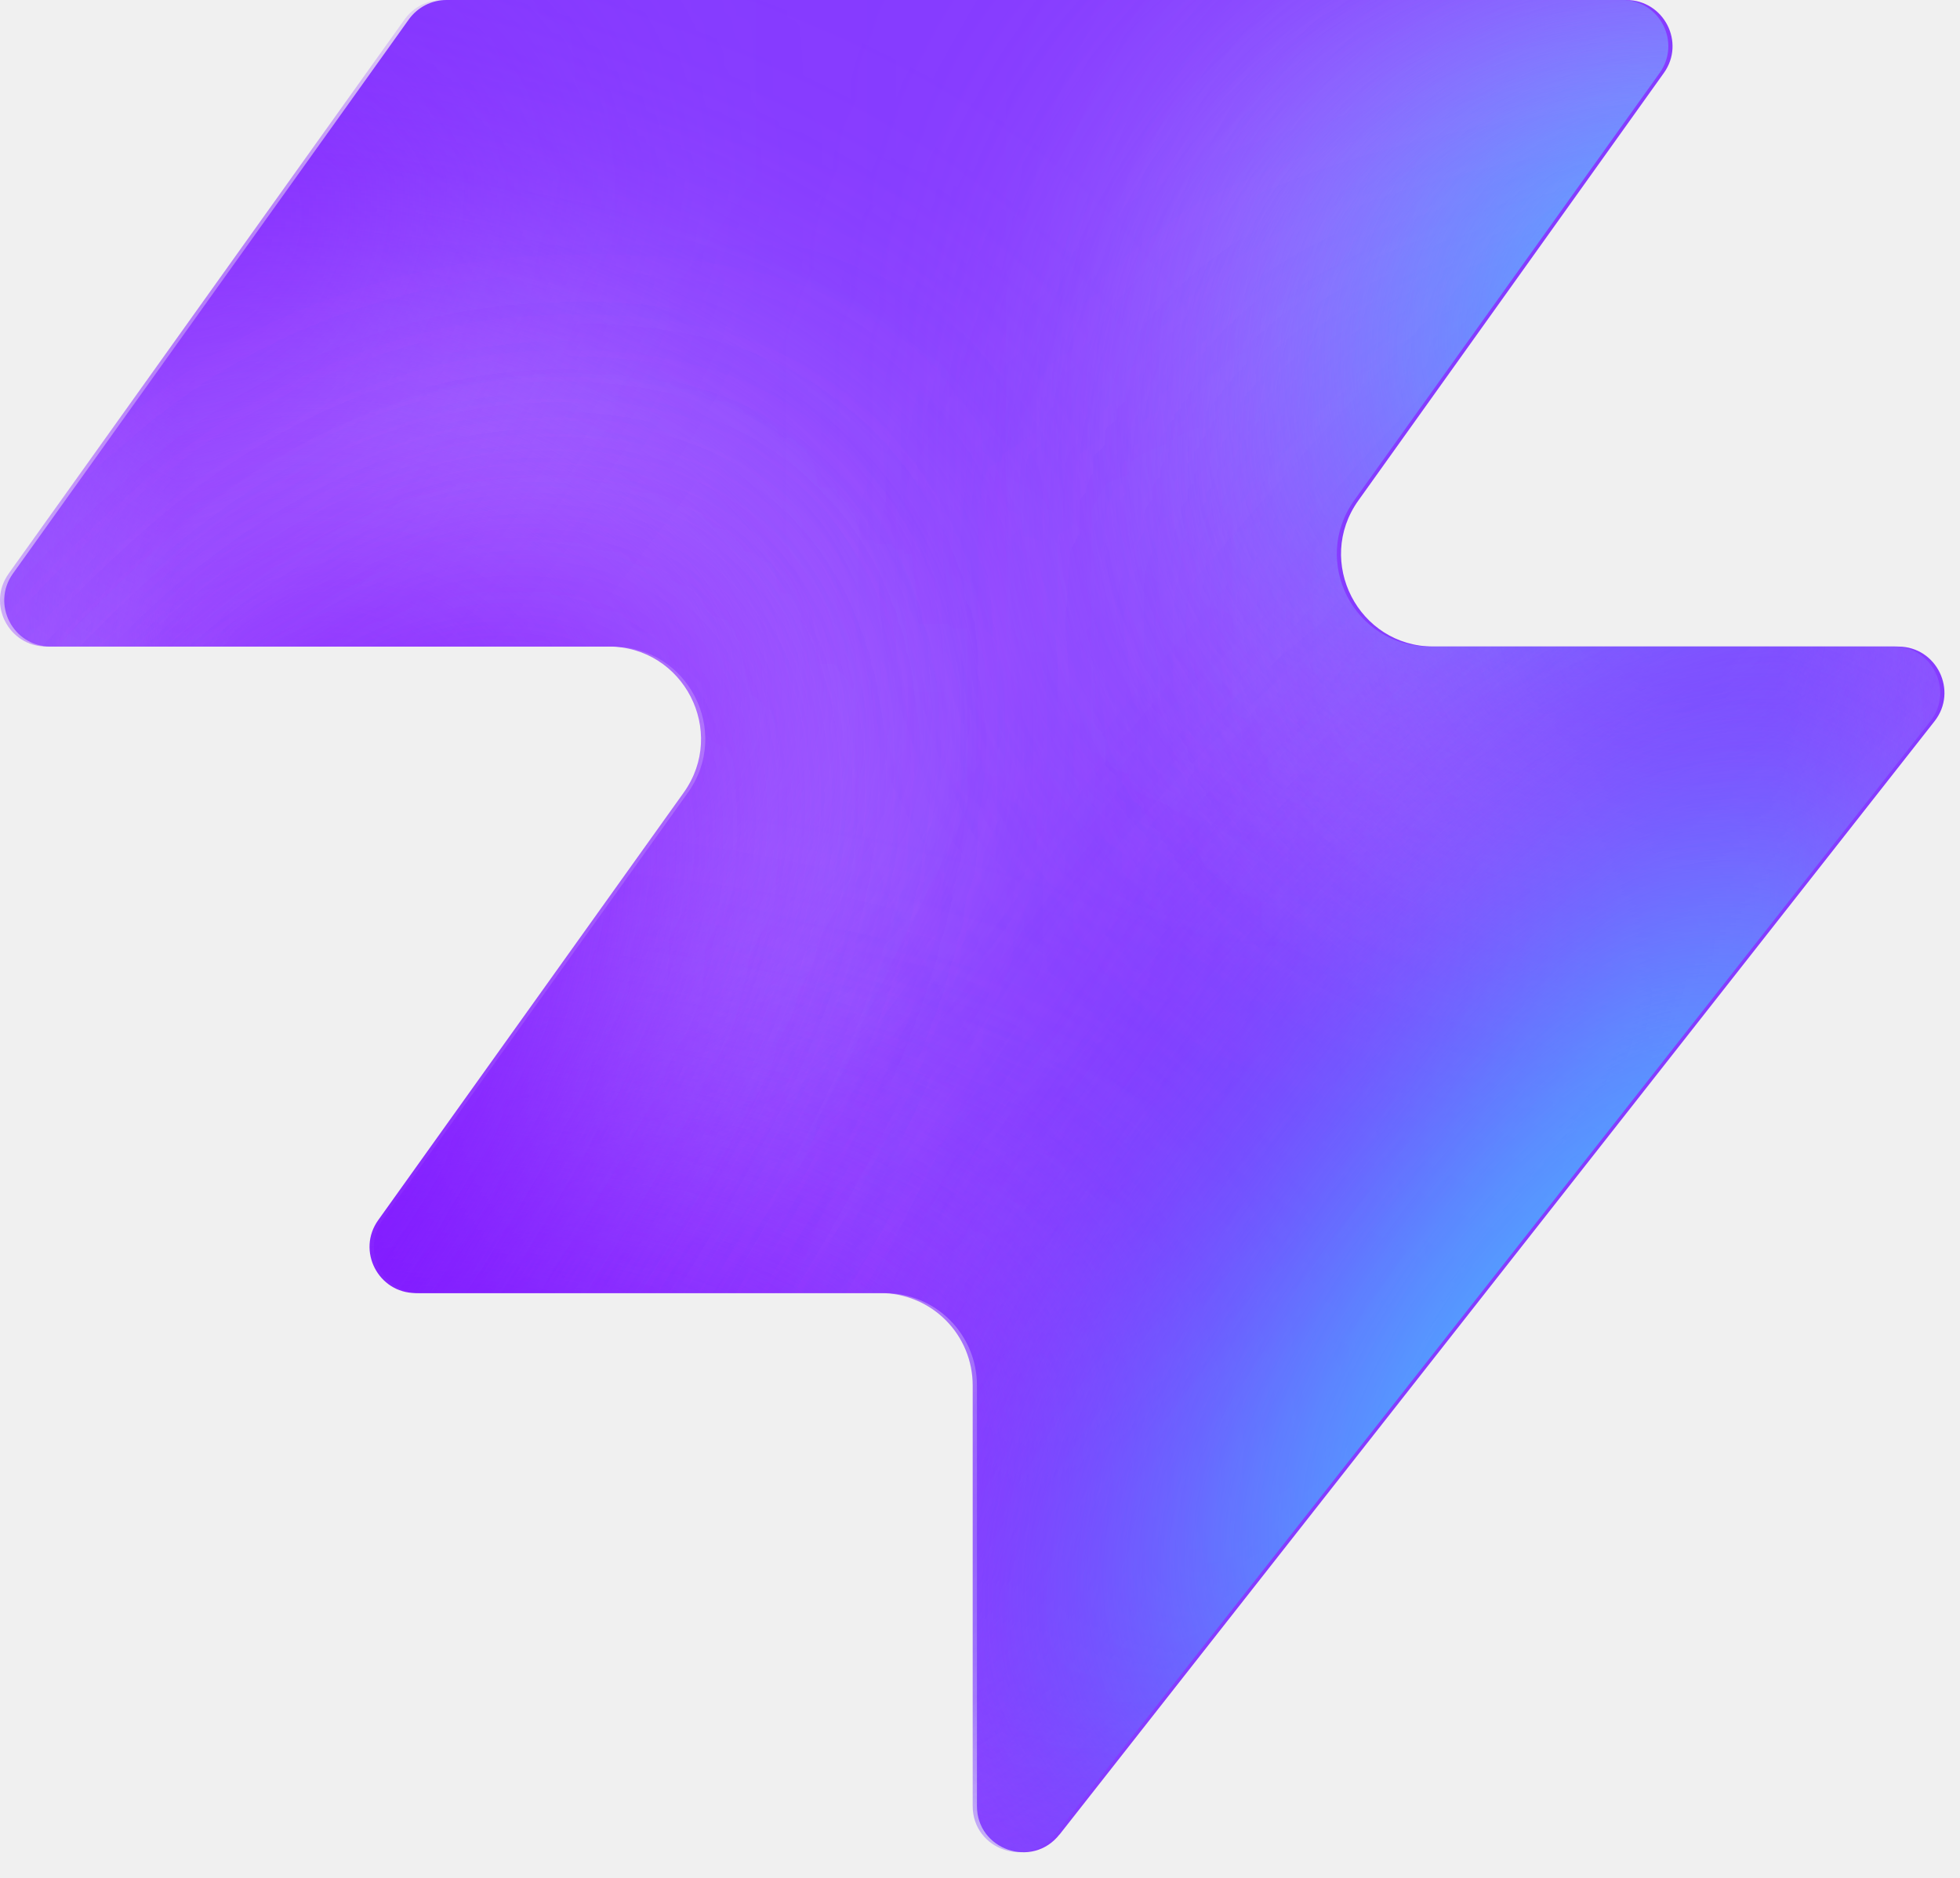
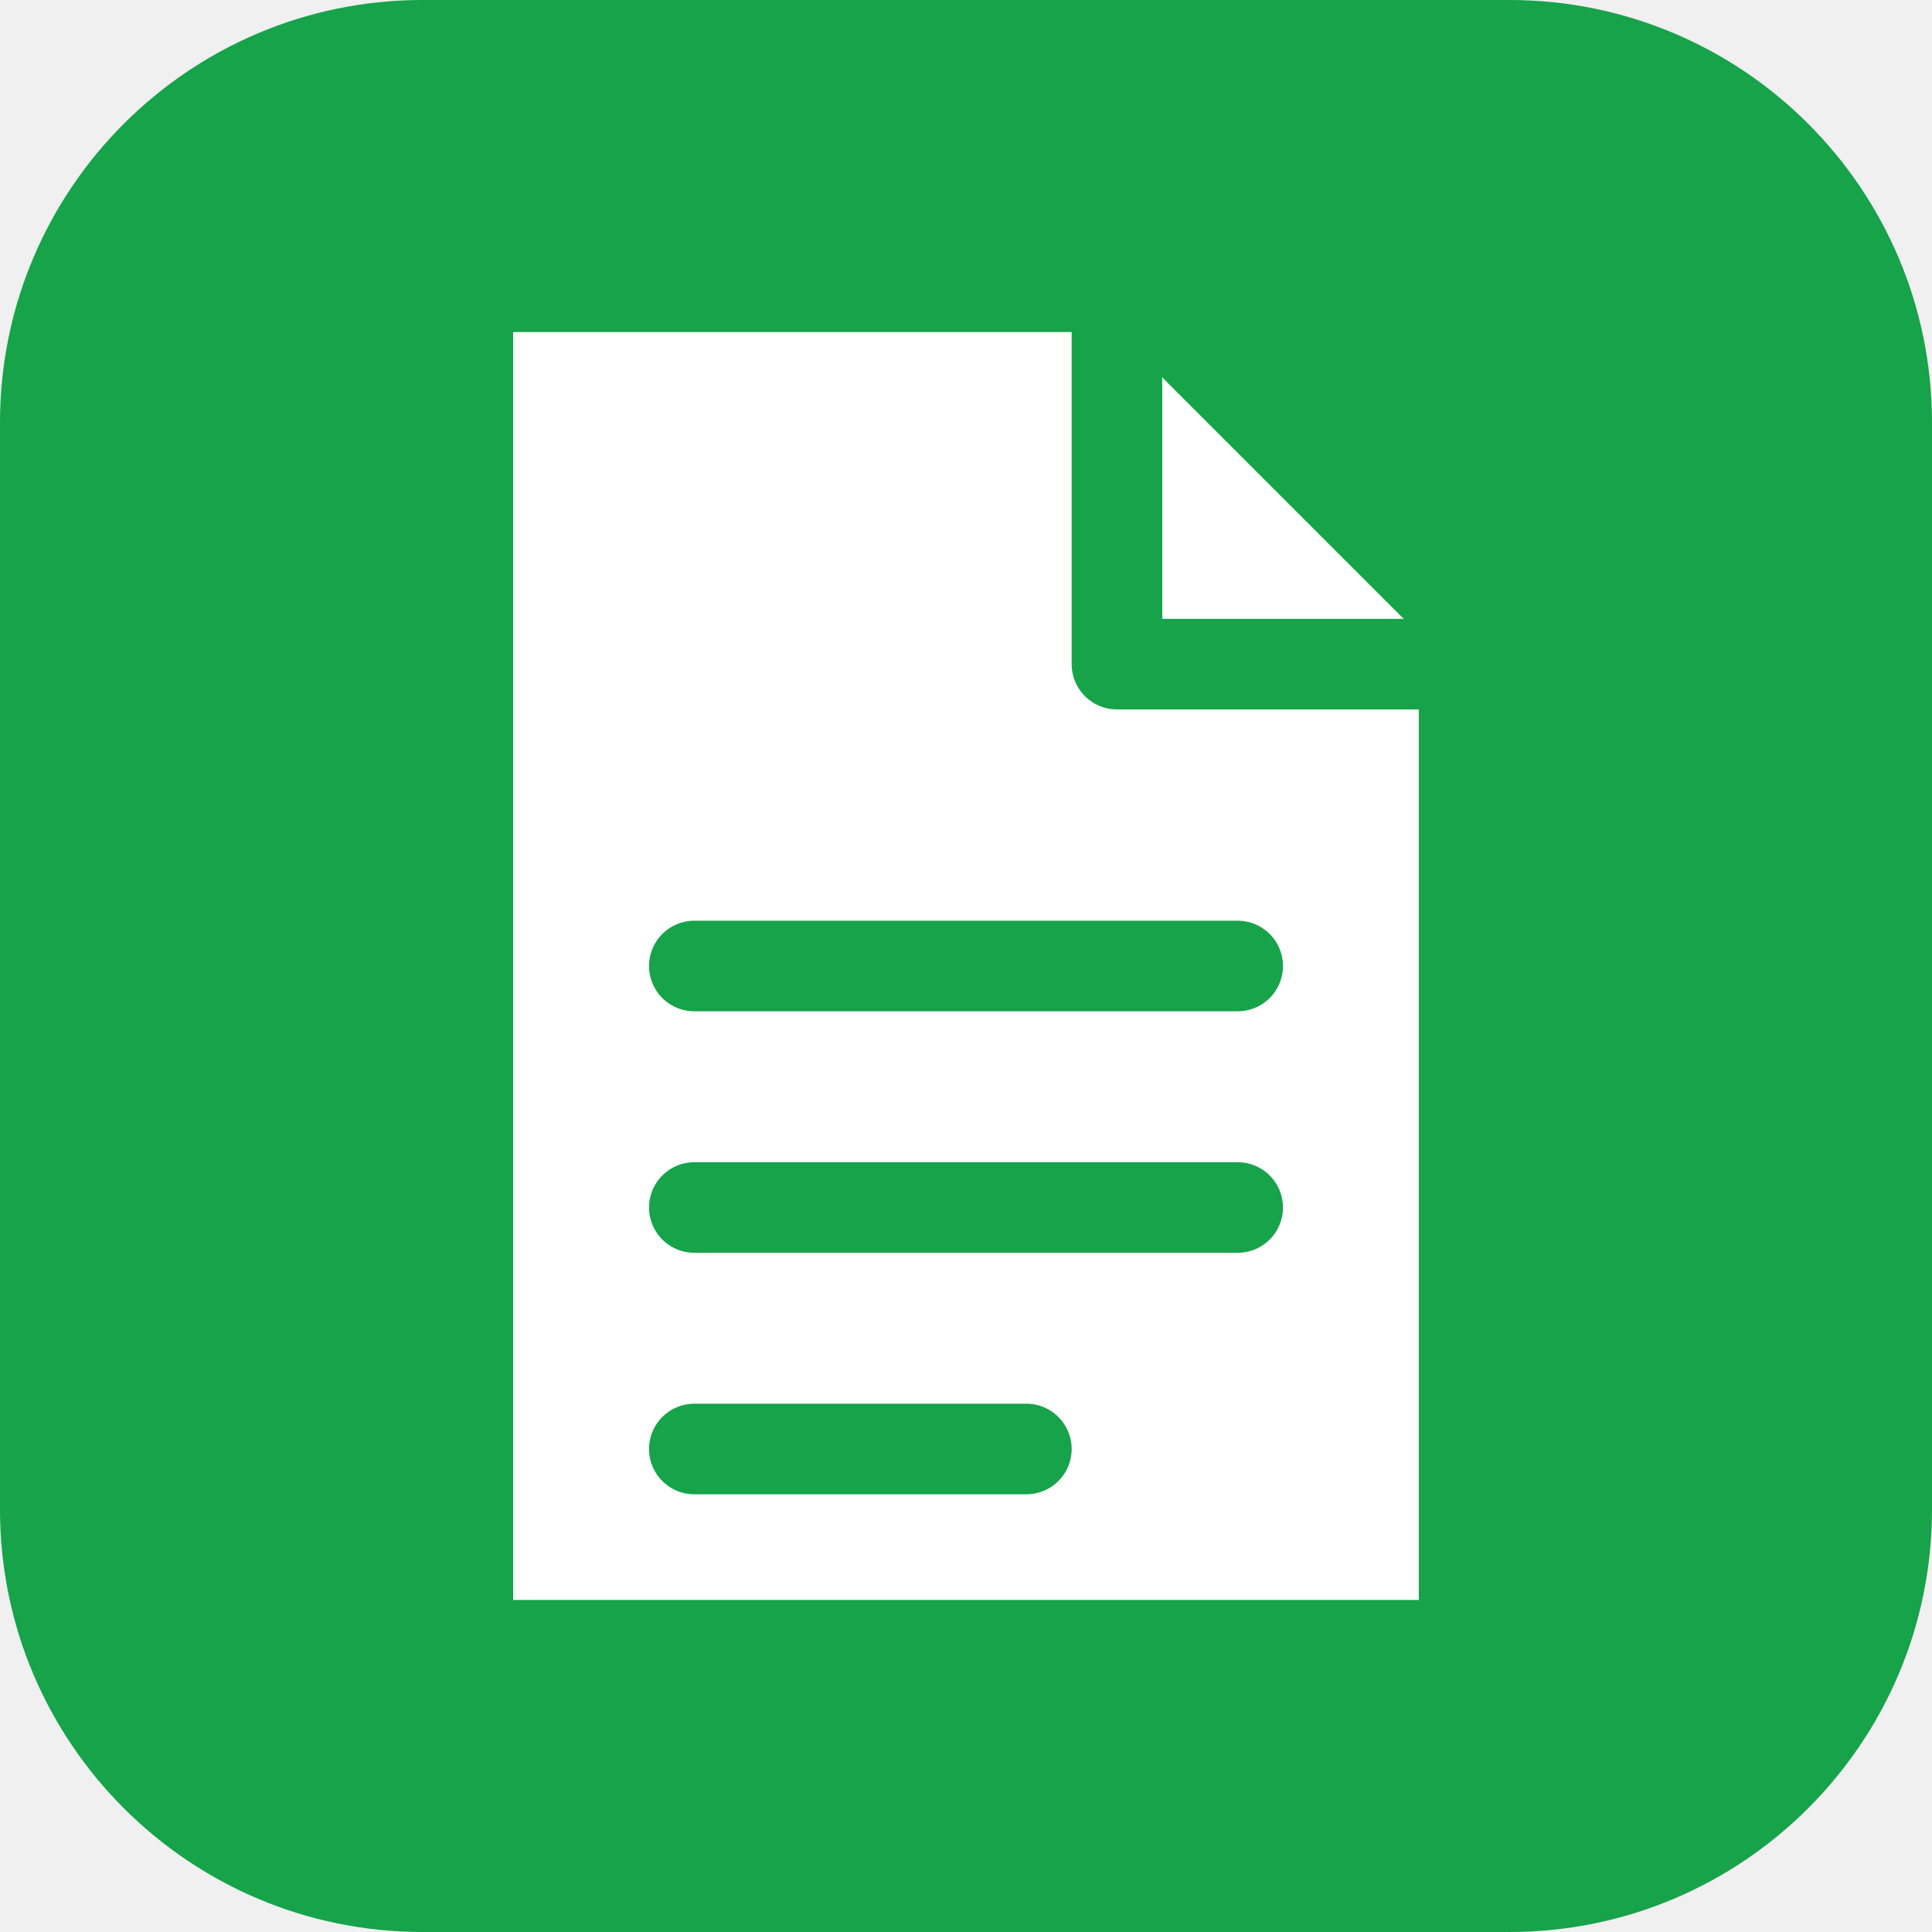
- <svg xmlns="http://www.w3.org/2000/svg" width="48" height="46" fill="none" viewBox="0 0 48 46">
-   <path fill="#863bff" d="M25.946 44.938c-.664.845-2.021.375-2.021-.698V33.937a2.26 2.26 0 0 0-2.262-2.262H10.287c-.92 0-1.456-1.04-.92-1.788l7.48-10.471c1.07-1.497 0-3.578-1.842-3.578H1.237c-.92 0-1.456-1.04-.92-1.788L10.013.474c.214-.297.556-.474.92-.474h28.894c.92 0 1.456 1.04.92 1.788l-7.48 10.471c-1.07 1.498 0 3.579 1.842 3.579h11.377c.943 0 1.473 1.088.89 1.83L25.947 44.94z" style="fill:#863bff;fill:color(display-p3 .525 .23 1);fill-opacity:1" />
-   <mask id="a" width="48" height="46" x="0" y="0" maskUnits="userSpaceOnUse" style="mask-type:alpha">
-     <path fill="#000" d="M25.842 44.938c-.664.844-2.021.375-2.021-.698V33.937a2.26 2.26 0 0 0-2.262-2.262H10.183c-.92 0-1.456-1.04-.92-1.788l7.48-10.471c1.07-1.498 0-3.579-1.842-3.579H1.133c-.92 0-1.456-1.04-.92-1.787L9.91.473c.214-.297.556-.474.92-.474h28.894c.92 0 1.456 1.04.92 1.788l-7.48 10.471c-1.07 1.498 0 3.578 1.842 3.578h11.377c.943 0 1.473 1.088.89 1.832L25.843 44.94z" style="fill:#000;fill-opacity:1" />
-   </mask>
-   <g mask="url(#a)">
-     <g filter="url(#b)">
-       <ellipse cx="5.508" cy="14.704" fill="#ede6ff" rx="5.508" ry="14.704" style="fill:#ede6ff;fill:color(display-p3 .927 .903 1);fill-opacity:1" transform="matrix(.00324 1 1 -.00324 -4.47 31.516)" />
-     </g>
-     <g filter="url(#c)">
-       <ellipse cx="10.399" cy="29.851" fill="#ede6ff" rx="10.399" ry="29.851" style="fill:#ede6ff;fill:color(display-p3 .927 .903 1);fill-opacity:1" transform="matrix(.00324 1 1 -.00324 -39.328 7.883)" />
-     </g>
-     <g filter="url(#d)">
-       <ellipse cx="5.508" cy="30.487" fill="#7e14ff" rx="5.508" ry="30.487" style="fill:#7e14ff;fill:color(display-p3 .492 .077 1);fill-opacity:1" transform="rotate(89.814 -25.913 -14.639)scale(1 -1)" />
-     </g>
-     <g filter="url(#e)">
-       <ellipse cx="5.508" cy="30.599" fill="#7e14ff" rx="5.508" ry="30.599" style="fill:#7e14ff;fill:color(display-p3 .492 .077 1);fill-opacity:1" transform="rotate(89.814 -32.644 -3.334)scale(1 -1)" />
-     </g>
-     <g filter="url(#f)">
-       <ellipse cx="5.508" cy="30.599" fill="#7e14ff" rx="5.508" ry="30.599" style="fill:#7e14ff;fill:color(display-p3 .492 .077 1);fill-opacity:1" transform="matrix(.00324 1 1 -.00324 -34.34 30.47)" />
-     </g>
-     <g filter="url(#g)">
-       <ellipse cx="14.072" cy="22.078" fill="#ede6ff" rx="14.072" ry="22.078" style="fill:#ede6ff;fill:color(display-p3 .927 .903 1);fill-opacity:1" transform="rotate(93.35 24.506 48.493)scale(-1 1)" />
-     </g>
-     <g filter="url(#h)">
-       <ellipse cx="3.47" cy="21.501" fill="#7e14ff" rx="3.47" ry="21.501" style="fill:#7e14ff;fill:color(display-p3 .492 .077 1);fill-opacity:1" transform="rotate(89.009 28.708 47.59)scale(-1 1)" />
-     </g>
-     <g filter="url(#i)">
-       <ellipse cx="3.47" cy="21.501" fill="#7e14ff" rx="3.47" ry="21.501" style="fill:#7e14ff;fill:color(display-p3 .492 .077 1);fill-opacity:1" transform="rotate(89.009 28.708 47.59)scale(-1 1)" />
-     </g>
-     <g filter="url(#j)">
-       <ellipse cx=".387" cy="8.972" fill="#7e14ff" rx="4.407" ry="29.108" style="fill:#7e14ff;fill:color(display-p3 .492 .077 1);fill-opacity:1" transform="rotate(39.51 .387 8.972)" />
-     </g>
-     <g filter="url(#k)">
-       <ellipse cx="47.523" cy="-6.092" fill="#7e14ff" rx="4.407" ry="29.108" style="fill:#7e14ff;fill:color(display-p3 .492 .077 1);fill-opacity:1" transform="rotate(37.892 47.523 -6.092)" />
-     </g>
-     <g filter="url(#l)">
-       <ellipse cx="41.412" cy="6.333" fill="#47bfff" rx="5.971" ry="9.665" style="fill:#47bfff;fill:color(display-p3 .28 .748 1);fill-opacity:1" transform="rotate(37.892 41.412 6.333)" />
-     </g>
-     <g filter="url(#m)">
-       <ellipse cx="-1.879" cy="38.332" fill="#7e14ff" rx="4.407" ry="29.108" style="fill:#7e14ff;fill:color(display-p3 .492 .077 1);fill-opacity:1" transform="rotate(37.892 -1.88 38.332)" />
-     </g>
-     <g filter="url(#n)">
-       <ellipse cx="-1.879" cy="38.332" fill="#7e14ff" rx="4.407" ry="29.108" style="fill:#7e14ff;fill:color(display-p3 .492 .077 1);fill-opacity:1" transform="rotate(37.892 -1.88 38.332)" />
-     </g>
-     <g filter="url(#o)">
-       <ellipse cx="35.651" cy="29.907" fill="#7e14ff" rx="4.407" ry="29.108" style="fill:#7e14ff;fill:color(display-p3 .492 .077 1);fill-opacity:1" transform="rotate(37.892 35.651 29.907)" />
-     </g>
-     <g filter="url(#p)">
-       <ellipse cx="38.418" cy="32.4" fill="#47bfff" rx="5.971" ry="15.297" style="fill:#47bfff;fill:color(display-p3 .28 .748 1);fill-opacity:1" transform="rotate(37.892 38.418 32.4)" />
-     </g>
-   </g>
-   <defs>
-     <filter id="b" width="60.045" height="41.654" x="-19.77" y="16.149" color-interpolation-filters="sRGB" filterUnits="userSpaceOnUse">
-       <feFlood flood-opacity="0" result="BackgroundImageFix" />
-       <feBlend in="SourceGraphic" in2="BackgroundImageFix" result="shape" />
-       <feGaussianBlur result="effect1_foregroundBlur_2002_17158" stdDeviation="7.659" />
-     </filter>
-     <filter id="c" width="90.34" height="51.437" x="-54.613" y="-7.533" color-interpolation-filters="sRGB" filterUnits="userSpaceOnUse">
-       <feFlood flood-opacity="0" result="BackgroundImageFix" />
-       <feBlend in="SourceGraphic" in2="BackgroundImageFix" result="shape" />
-       <feGaussianBlur result="effect1_foregroundBlur_2002_17158" stdDeviation="7.659" />
-     </filter>
-     <filter id="d" width="79.355" height="29.4" x="-49.64" y="2.03" color-interpolation-filters="sRGB" filterUnits="userSpaceOnUse">
-       <feFlood flood-opacity="0" result="BackgroundImageFix" />
-       <feBlend in="SourceGraphic" in2="BackgroundImageFix" result="shape" />
-       <feGaussianBlur result="effect1_foregroundBlur_2002_17158" stdDeviation="4.596" />
-     </filter>
-     <filter id="e" width="79.579" height="29.4" x="-45.045" y="20.029" color-interpolation-filters="sRGB" filterUnits="userSpaceOnUse">
-       <feFlood flood-opacity="0" result="BackgroundImageFix" />
-       <feBlend in="SourceGraphic" in2="BackgroundImageFix" result="shape" />
-       <feGaussianBlur result="effect1_foregroundBlur_2002_17158" stdDeviation="4.596" />
-     </filter>
-     <filter id="f" width="79.579" height="29.4" x="-43.513" y="21.178" color-interpolation-filters="sRGB" filterUnits="userSpaceOnUse">
-       <feFlood flood-opacity="0" result="BackgroundImageFix" />
-       <feBlend in="SourceGraphic" in2="BackgroundImageFix" result="shape" />
-       <feGaussianBlur result="effect1_foregroundBlur_2002_17158" stdDeviation="4.596" />
-     </filter>
-     <filter id="g" width="74.749" height="58.852" x="15.756" y="-17.901" color-interpolation-filters="sRGB" filterUnits="userSpaceOnUse">
-       <feFlood flood-opacity="0" result="BackgroundImageFix" />
-       <feBlend in="SourceGraphic" in2="BackgroundImageFix" result="shape" />
-       <feGaussianBlur result="effect1_foregroundBlur_2002_17158" stdDeviation="7.659" />
-     </filter>
-     <filter id="h" width="61.377" height="25.362" x="23.548" y="2.284" color-interpolation-filters="sRGB" filterUnits="userSpaceOnUse">
-       <feFlood flood-opacity="0" result="BackgroundImageFix" />
-       <feBlend in="SourceGraphic" in2="BackgroundImageFix" result="shape" />
-       <feGaussianBlur result="effect1_foregroundBlur_2002_17158" stdDeviation="4.596" />
-     </filter>
-     <filter id="i" width="61.377" height="25.362" x="23.548" y="2.284" color-interpolation-filters="sRGB" filterUnits="userSpaceOnUse">
-       <feFlood flood-opacity="0" result="BackgroundImageFix" />
-       <feBlend in="SourceGraphic" in2="BackgroundImageFix" result="shape" />
-       <feGaussianBlur result="effect1_foregroundBlur_2002_17158" stdDeviation="4.596" />
-     </filter>
-     <filter id="j" width="56.045" height="63.649" x="-27.636" y="-22.853" color-interpolation-filters="sRGB" filterUnits="userSpaceOnUse">
-       <feFlood flood-opacity="0" result="BackgroundImageFix" />
-       <feBlend in="SourceGraphic" in2="BackgroundImageFix" result="shape" />
-       <feGaussianBlur result="effect1_foregroundBlur_2002_17158" stdDeviation="4.596" />
-     </filter>
-     <filter id="k" width="54.814" height="64.646" x="20.116" y="-38.415" color-interpolation-filters="sRGB" filterUnits="userSpaceOnUse">
-       <feFlood flood-opacity="0" result="BackgroundImageFix" />
-       <feBlend in="SourceGraphic" in2="BackgroundImageFix" result="shape" />
-       <feGaussianBlur result="effect1_foregroundBlur_2002_17158" stdDeviation="4.596" />
-     </filter>
-     <filter id="l" width="33.541" height="35.313" x="24.641" y="-11.323" color-interpolation-filters="sRGB" filterUnits="userSpaceOnUse">
-       <feFlood flood-opacity="0" result="BackgroundImageFix" />
-       <feBlend in="SourceGraphic" in2="BackgroundImageFix" result="shape" />
-       <feGaussianBlur result="effect1_foregroundBlur_2002_17158" stdDeviation="4.596" />
-     </filter>
-     <filter id="m" width="54.814" height="64.646" x="-29.286" y="6.009" color-interpolation-filters="sRGB" filterUnits="userSpaceOnUse">
-       <feFlood flood-opacity="0" result="BackgroundImageFix" />
-       <feBlend in="SourceGraphic" in2="BackgroundImageFix" result="shape" />
-       <feGaussianBlur result="effect1_foregroundBlur_2002_17158" stdDeviation="4.596" />
-     </filter>
-     <filter id="n" width="54.814" height="64.646" x="-29.286" y="6.009" color-interpolation-filters="sRGB" filterUnits="userSpaceOnUse">
-       <feFlood flood-opacity="0" result="BackgroundImageFix" />
-       <feBlend in="SourceGraphic" in2="BackgroundImageFix" result="shape" />
-       <feGaussianBlur result="effect1_foregroundBlur_2002_17158" stdDeviation="4.596" />
-     </filter>
-     <filter id="o" width="54.814" height="64.646" x="8.244" y="-2.416" color-interpolation-filters="sRGB" filterUnits="userSpaceOnUse">
-       <feFlood flood-opacity="0" result="BackgroundImageFix" />
-       <feBlend in="SourceGraphic" in2="BackgroundImageFix" result="shape" />
-       <feGaussianBlur result="effect1_foregroundBlur_2002_17158" stdDeviation="4.596" />
-     </filter>
-     <filter id="p" width="39.409" height="43.623" x="18.713" y="10.588" color-interpolation-filters="sRGB" filterUnits="userSpaceOnUse">
-       <feFlood flood-opacity="0" result="BackgroundImageFix" />
-       <feBlend in="SourceGraphic" in2="BackgroundImageFix" result="shape" />
-       <feGaussianBlur result="effect1_foregroundBlur_2002_17158" stdDeviation="4.596" />
-     </filter>
-   </defs>
+ <svg xmlns="http://www.w3.org/2000/svg" viewBox="0 0 64 64">
+   <rect width="64" height="64" rx="14" fill="#16A34A" />
+   <path d="M17 11h20l10 10v32H17z" fill="#fff" />
+   <path d="M37 11v11h10" fill="none" stroke="#16A34A" stroke-linecap="round" stroke-linejoin="round" stroke-width="3" />
+   <path d="M23 32h18M23 40h18M23 48h11" fill="none" stroke="#16A34A" stroke-linecap="round" stroke-width="3" />
</svg>
